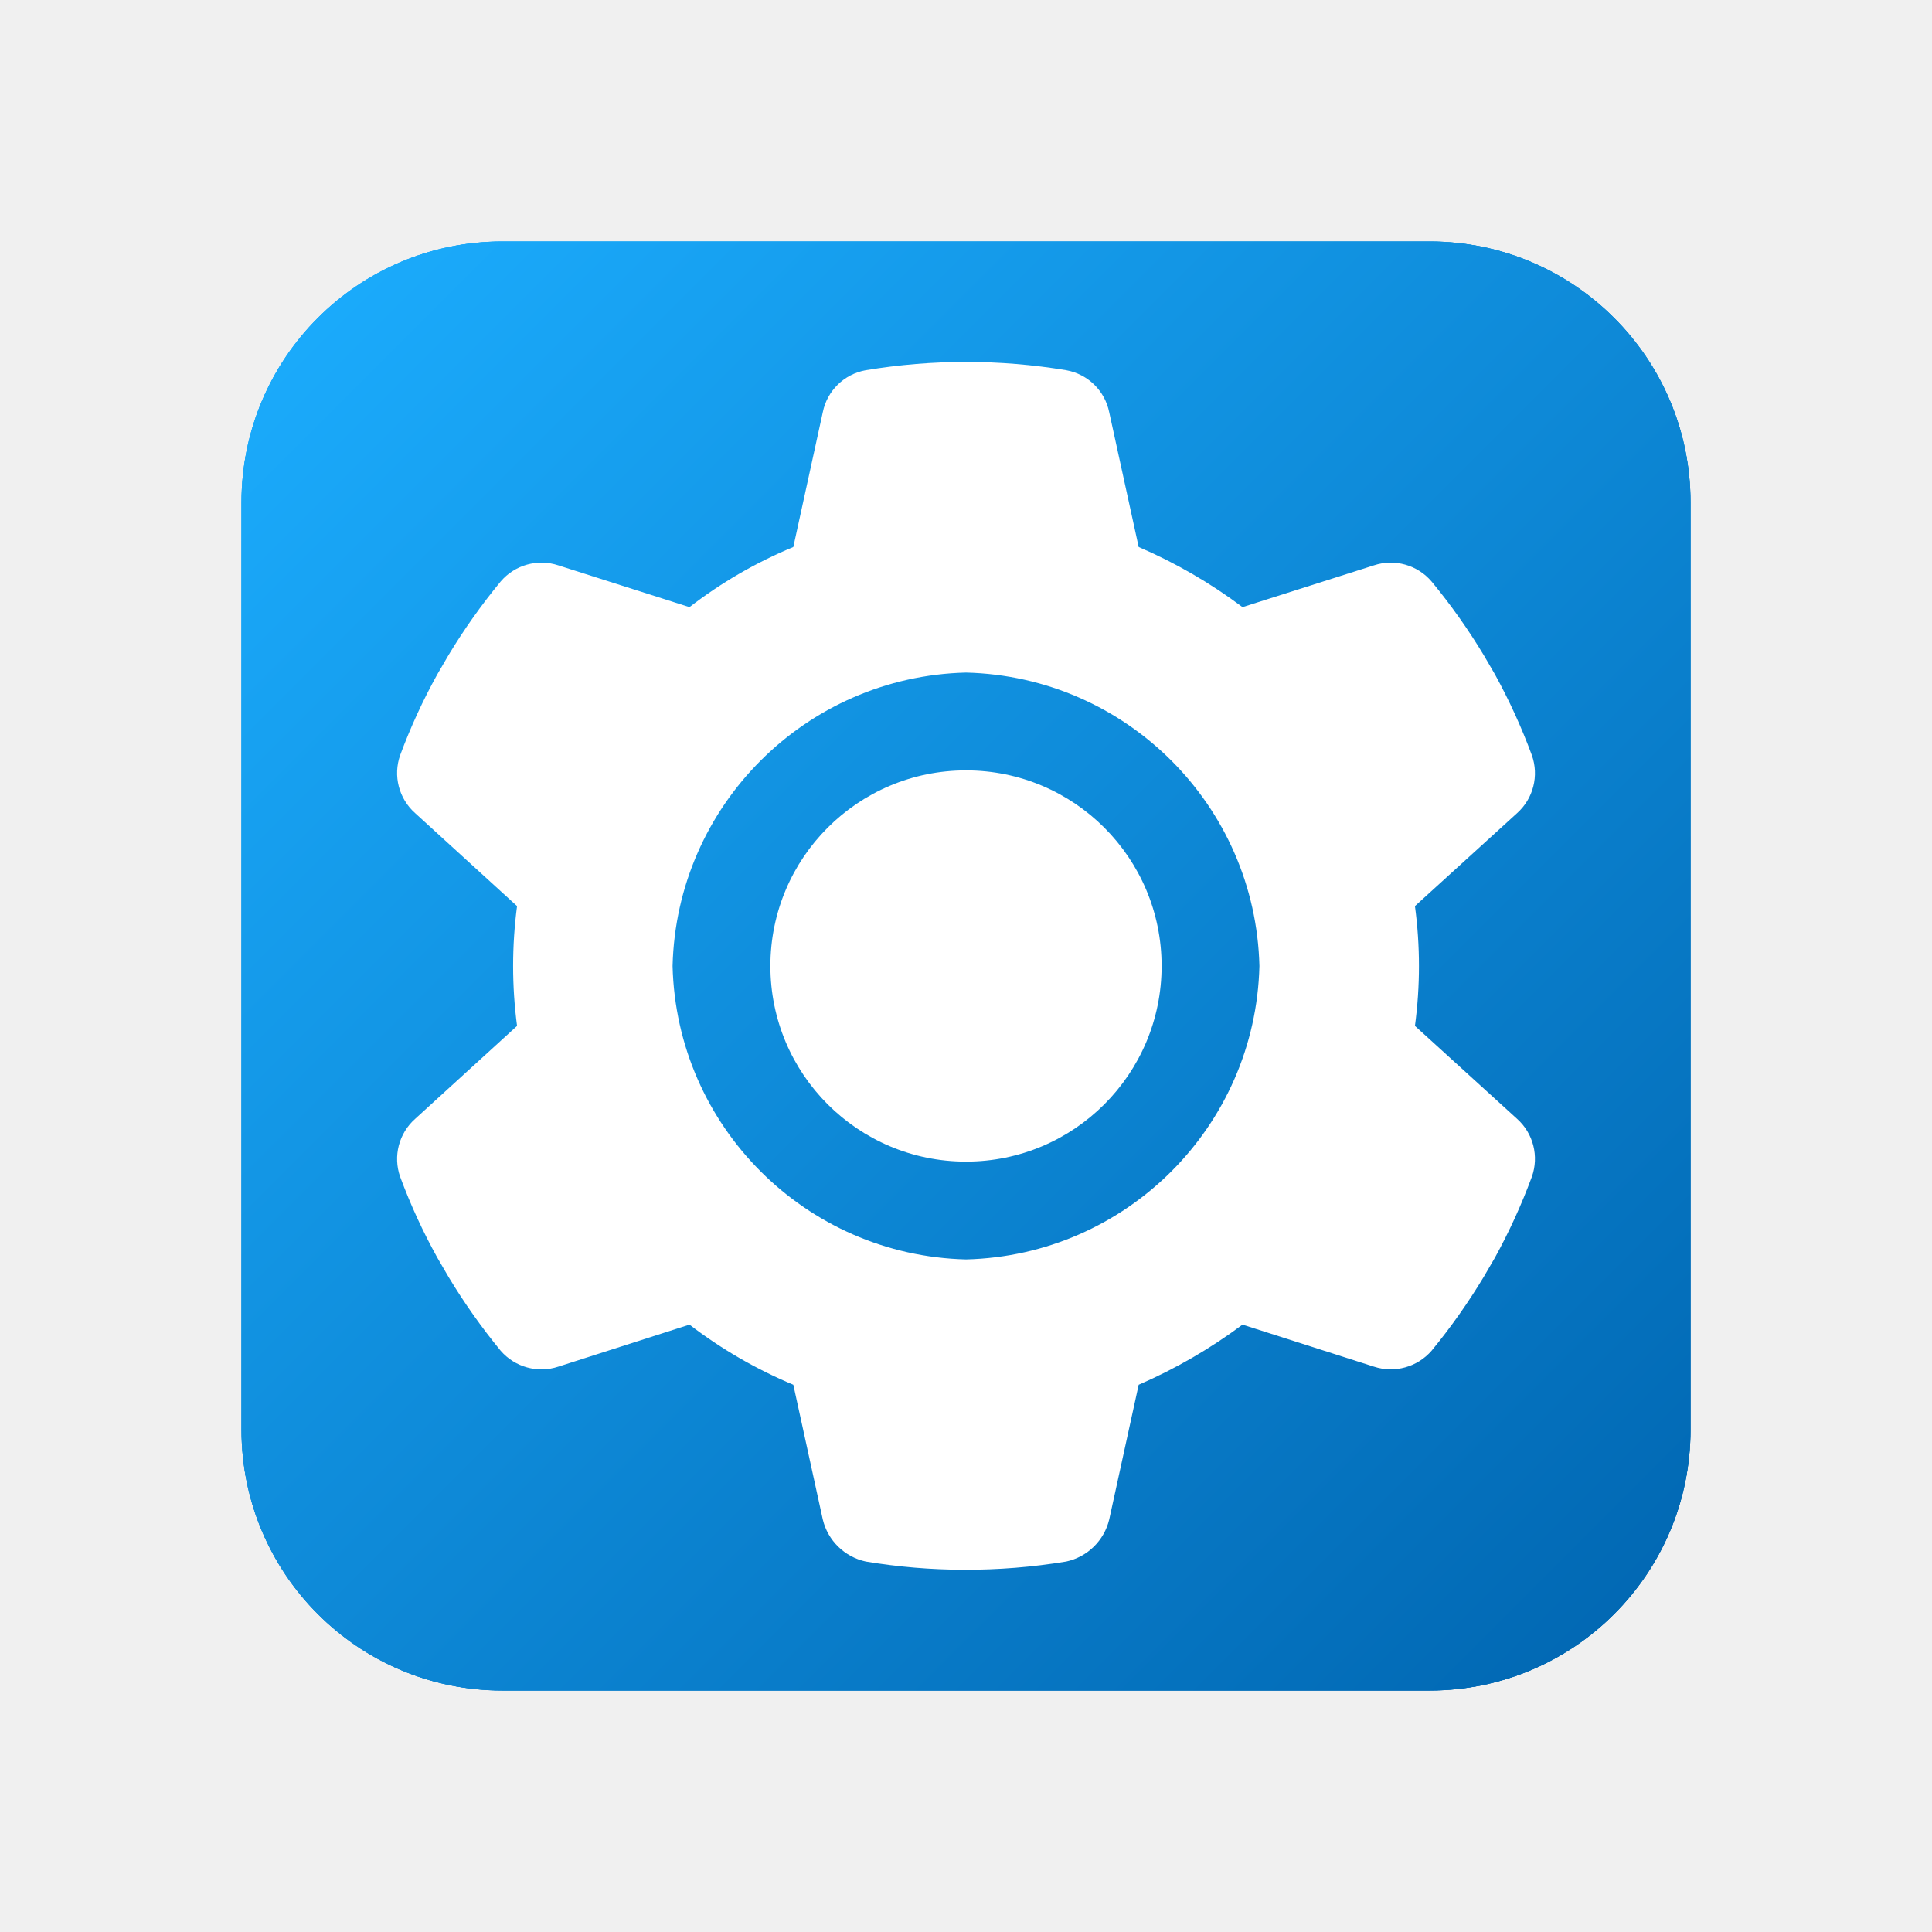
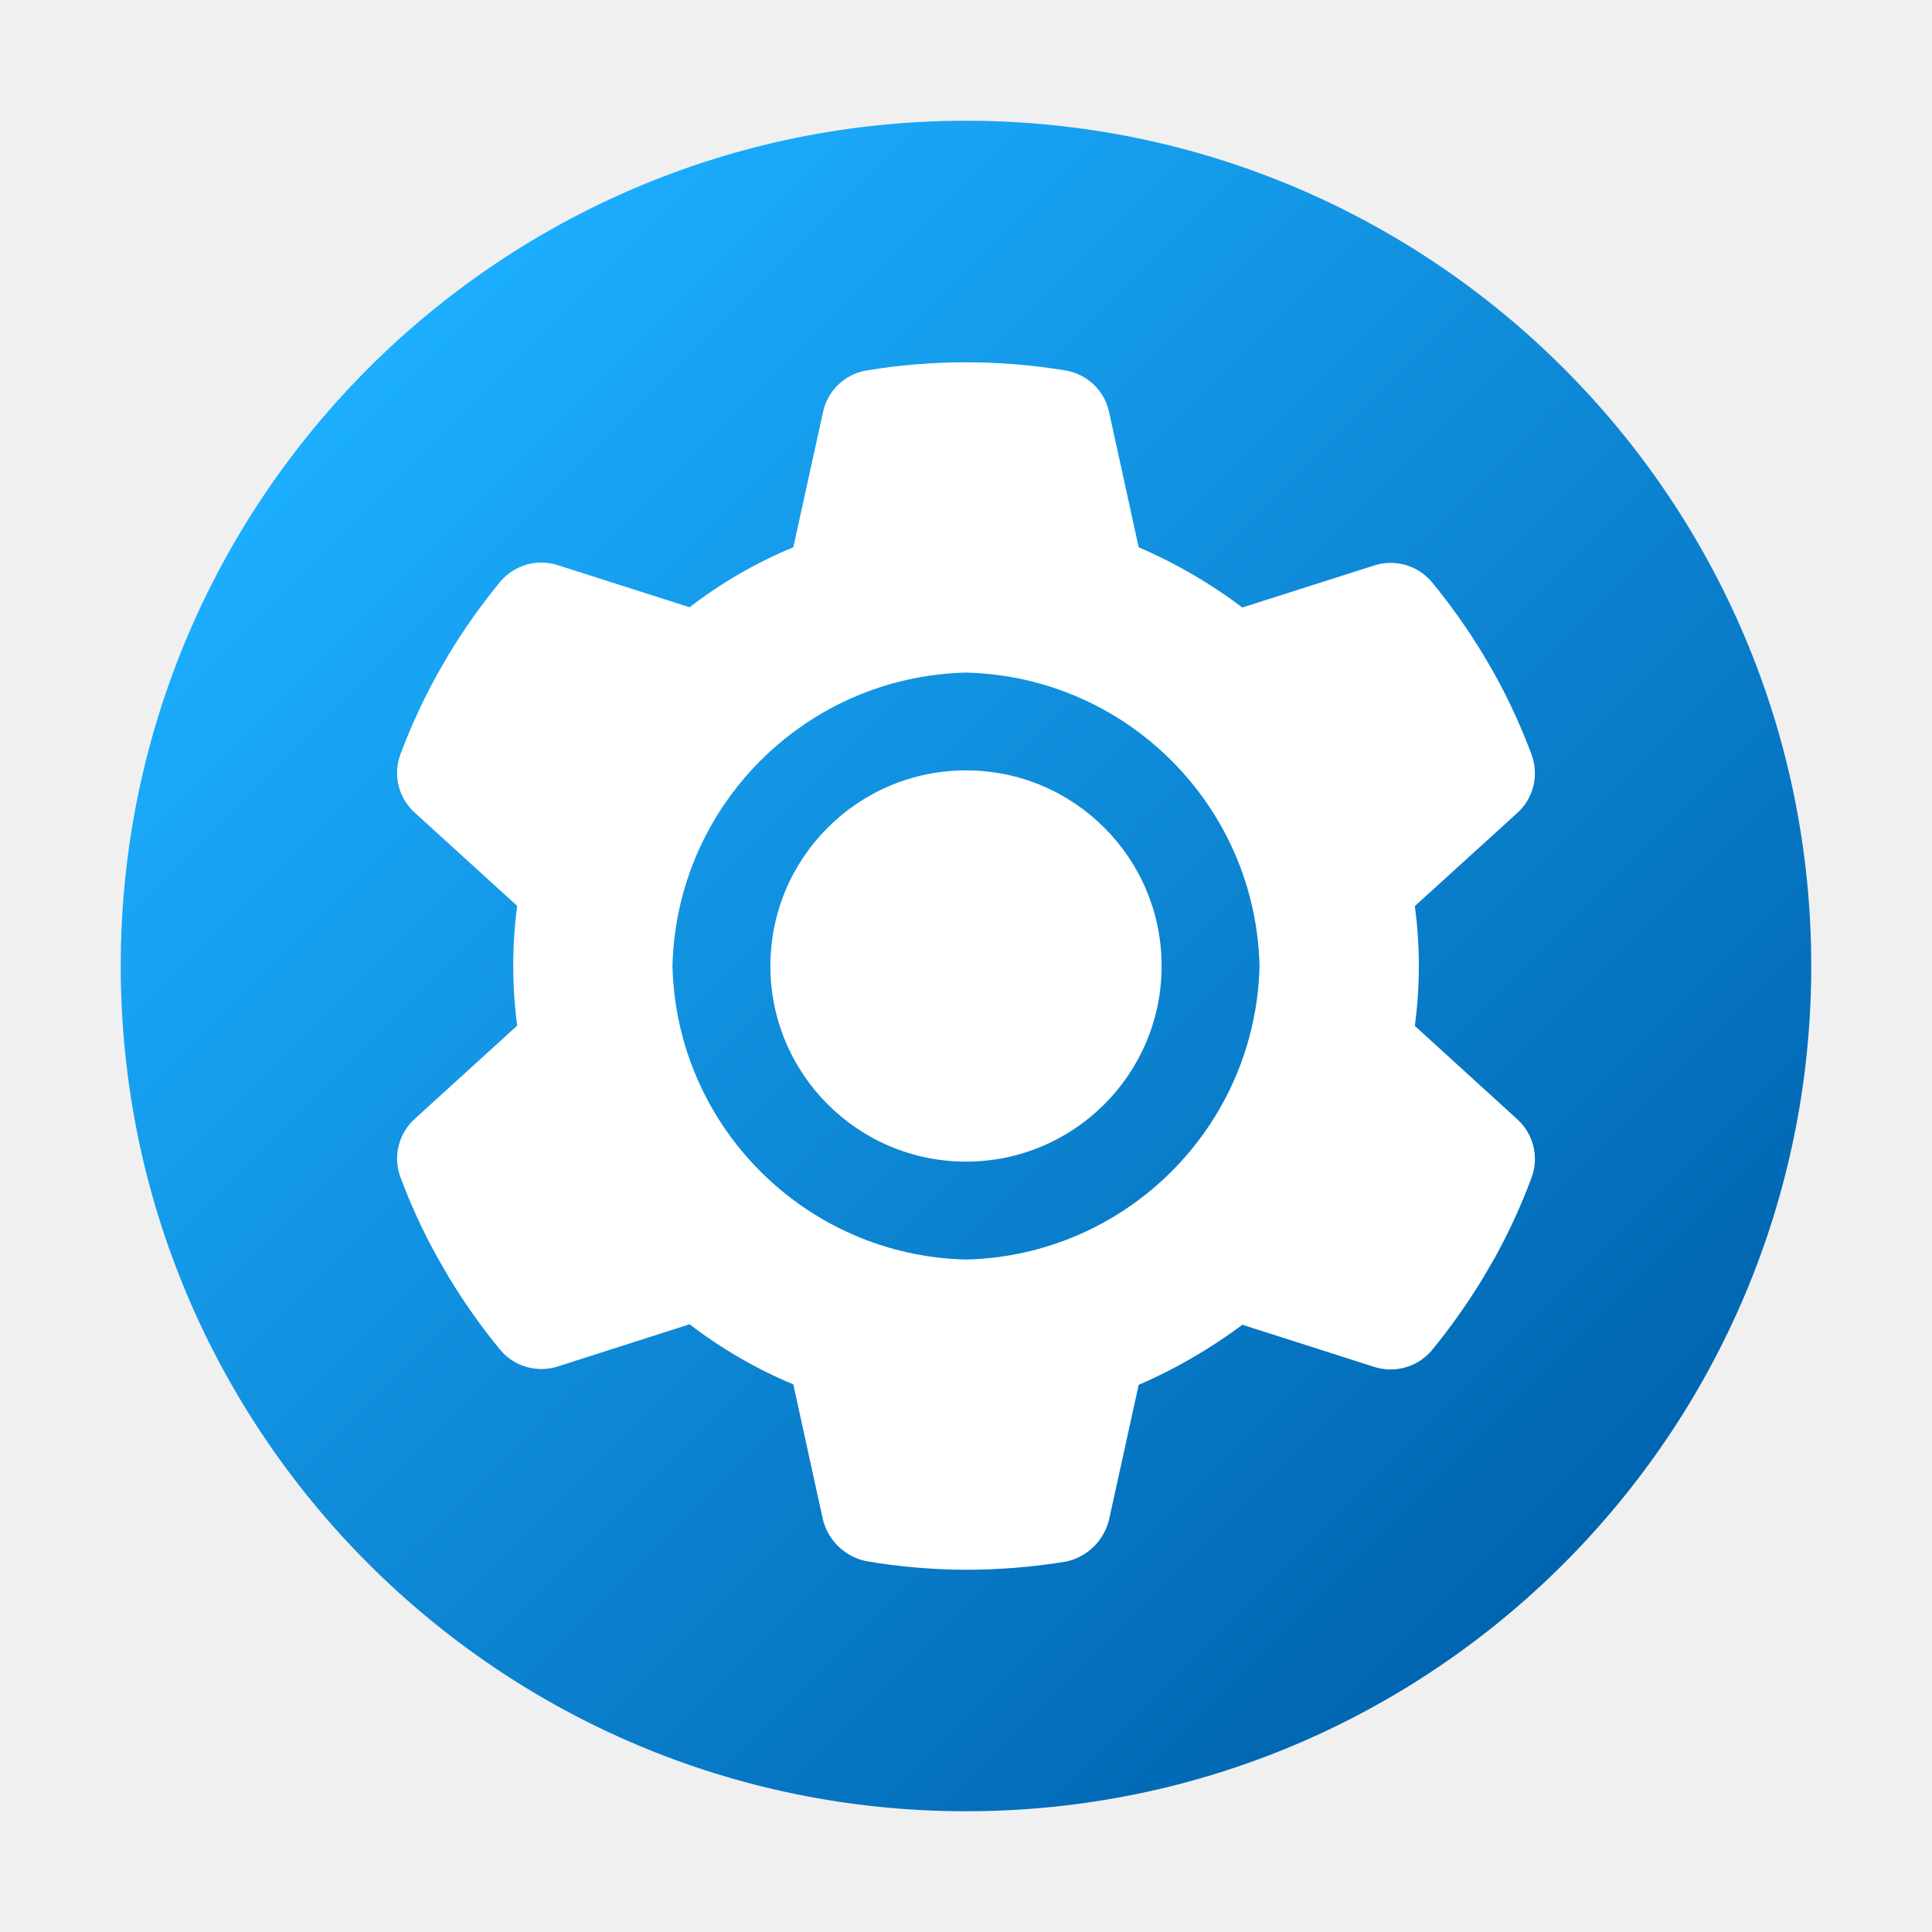
- <svg xmlns="http://www.w3.org/2000/svg" xmlns:xlink="http://www.w3.org/1999/xlink" id="Camada_1" data-name="Camada 1" viewBox="0 0 8 8">
+ <svg xmlns="http://www.w3.org/2000/svg" id="Camada_1" data-name="Camada 1" viewBox="0 0 16 16">
  <defs>
-     <style>.cls-1{fill:url(#Gradiente_sem_nome_3);}.cls-2{fill:url(#Gradiente_sem_nome_3-2);}.cls-3{clip-path:url(#clip-path);}.cls-4{clip-path:url(#clip-path-2);}.cls-5{fill:url(#Gradiente_sem_nome_3-5);}.cls-6{fill:#fff;}</style>
-     <linearGradient id="Gradiente_sem_nome_3" x1="1.316" y1="1.316" x2="6.684" y2="6.684" gradientUnits="userSpaceOnUse">
+     <style>.cls-1{fill:url(#Gradiente_sem_nome_3);}.cls-2{fill:#fff;}</style>
+     <linearGradient id="Gradiente_sem_nome_3" x1="3.05" y1="14.225" x2="12.95" y2="4.326" gradientTransform="matrix(1, 0, 0, -1, 0, 17.2756)" gradientUnits="userSpaceOnUse">
      <stop offset="0" stop-color="#1caeff" />
      <stop offset="1" stop-color="#0065b0" />
    </linearGradient>
-     <linearGradient id="Gradiente_sem_nome_3-2" x1="1" y1="1" x2="7" y2="7" xlink:href="#Gradiente_sem_nome_3" />
-     <clipPath id="clip-path">
-       <rect class="cls-1" x="1" y="1" width="6" height="6" rx="1.08" />
-     </clipPath>
-     <clipPath id="clip-path-2">
-       <rect class="cls-2" x="1" y="1" width="6" height="6" />
-     </clipPath>
-     <linearGradient id="Gradiente_sem_nome_3-5" x1="1" y1="7" x2="7" y2="1" gradientTransform="matrix(1, 0, 0, -1, 0, 8)" xlink:href="#Gradiente_sem_nome_3" />
  </defs>
-   <rect class="cls-1" x="1" y="1" width="6" height="6" rx="1.08" />
-   <g class="cls-3">
-     <rect class="cls-2" x="1" y="1" width="6" height="6" />
-     <g class="cls-4">
-       <rect class="cls-5" x="1" y="1" width="6" height="6" />
-     </g>
-   </g>
-   <path class="cls-6" d="M5.859,4.248a1.861,1.861,0,0,0,0-.496l.423-.385a.222.222,0,0,0,.061-.24A2.463,2.463,0,0,0,6.19,2.792l-.046-.079a2.525,2.525,0,0,0-.216-.305.222.222,0,0,0-.239-.067l-.544.173a2.087,2.087,0,0,0-.43-.249l-.122-.558a.221.221,0,0,0-.178-.174,2.528,2.528,0,0,0-.83,0,.221.221,0,0,0-.178.174l-.122.558a1.879,1.879,0,0,0-.43.249L2.312,2.341a.222.222,0,0,0-.239.067,2.538,2.538,0,0,0-.216.305L1.811,2.792a2.431,2.431,0,0,0-.154.335.222.222,0,0,0,.062.24l.422.385a1.895,1.895,0,0,0,0,.496l-.422.385a.222.222,0,0,0-.062.24,2.419,2.419,0,0,0,.154.335l.046.079a2.571,2.571,0,0,0,.216.306.223.223,0,0,0,.239.066l.543-.174a1.925,1.925,0,0,0,.43.249l.122.558a.234.234,0,0,0,.178.174A2.494,2.494,0,0,0,3.991,6.5a2.547,2.547,0,0,0,.424-.034.234.234,0,0,0,.178-.174l.122-.558a2.144,2.144,0,0,0,.43-.249l.544.174a.224.224,0,0,0,.239-.066,2.571,2.571,0,0,0,.216-.306L6.19,5.208a2.463,2.463,0,0,0,.153-.335.222.222,0,0,0-.061-.24ZM4,5.215A1.246,1.246,0,0,1,2.785,4,1.246,1.246,0,0,1,4,2.785,1.246,1.246,0,0,1,5.215,4,1.246,1.246,0,0,1,4,5.215Z" />
-   <circle class="cls-6" cx="4" cy="4" r="0.81" />
+   <circle class="cls-1" cx="8" cy="8" r="7" />
+   <path class="cls-2" d="M11.717,8.496a3.723,3.723,0,0,0,0-.992l.846-.769a.444.444,0,0,0,.123-.48,4.966,4.966,0,0,0-.307-.67l-.092-.158a5.053,5.053,0,0,0-.432-.61.445.445,0,0,0-.478-.133l-1.088.347A4.167,4.167,0,0,0,9.43,4.532L9.186,3.417A.443.443,0,0,0,8.83,3.069a5.057,5.057,0,0,0-1.66,0,.443.443,0,0,0-.355.348L6.57,4.532a3.755,3.755,0,0,0-.859.497L4.624,4.682a.444.444,0,0,0-.479.133,5.057,5.057,0,0,0-.432.61l-.091.158a4.877,4.877,0,0,0-.308.67.443.443,0,0,0,.124.48l.845.769a3.791,3.791,0,0,0,0,.992l-.845.769a.444.444,0,0,0-.124.48,4.853,4.853,0,0,0,.308.67l.091.158a5.115,5.115,0,0,0,.432.611.446.446,0,0,0,.479.133l1.087-.348a3.843,3.843,0,0,0,.859.498l.244,1.115a.468.468,0,0,0,.355.348A4.987,4.987,0,0,0,7.982,13a5.095,5.095,0,0,0,.848-.068.468.468,0,0,0,.355-.348L9.43,11.469a4.277,4.277,0,0,0,.859-.498l1.088.348a.447.447,0,0,0,.478-.133,5.136,5.136,0,0,0,.432-.611l.092-.158a4.966,4.966,0,0,0,.307-.67.444.444,0,0,0-.123-.48ZM8,10.431A2.492,2.492,0,0,1,5.569,8,2.492,2.492,0,0,1,8,5.57,2.492,2.492,0,0,1,10.431,8,2.492,2.492,0,0,1,8,10.431Z" />
+   <circle class="cls-2" cx="8" cy="8" r="1.62" />
</svg>
